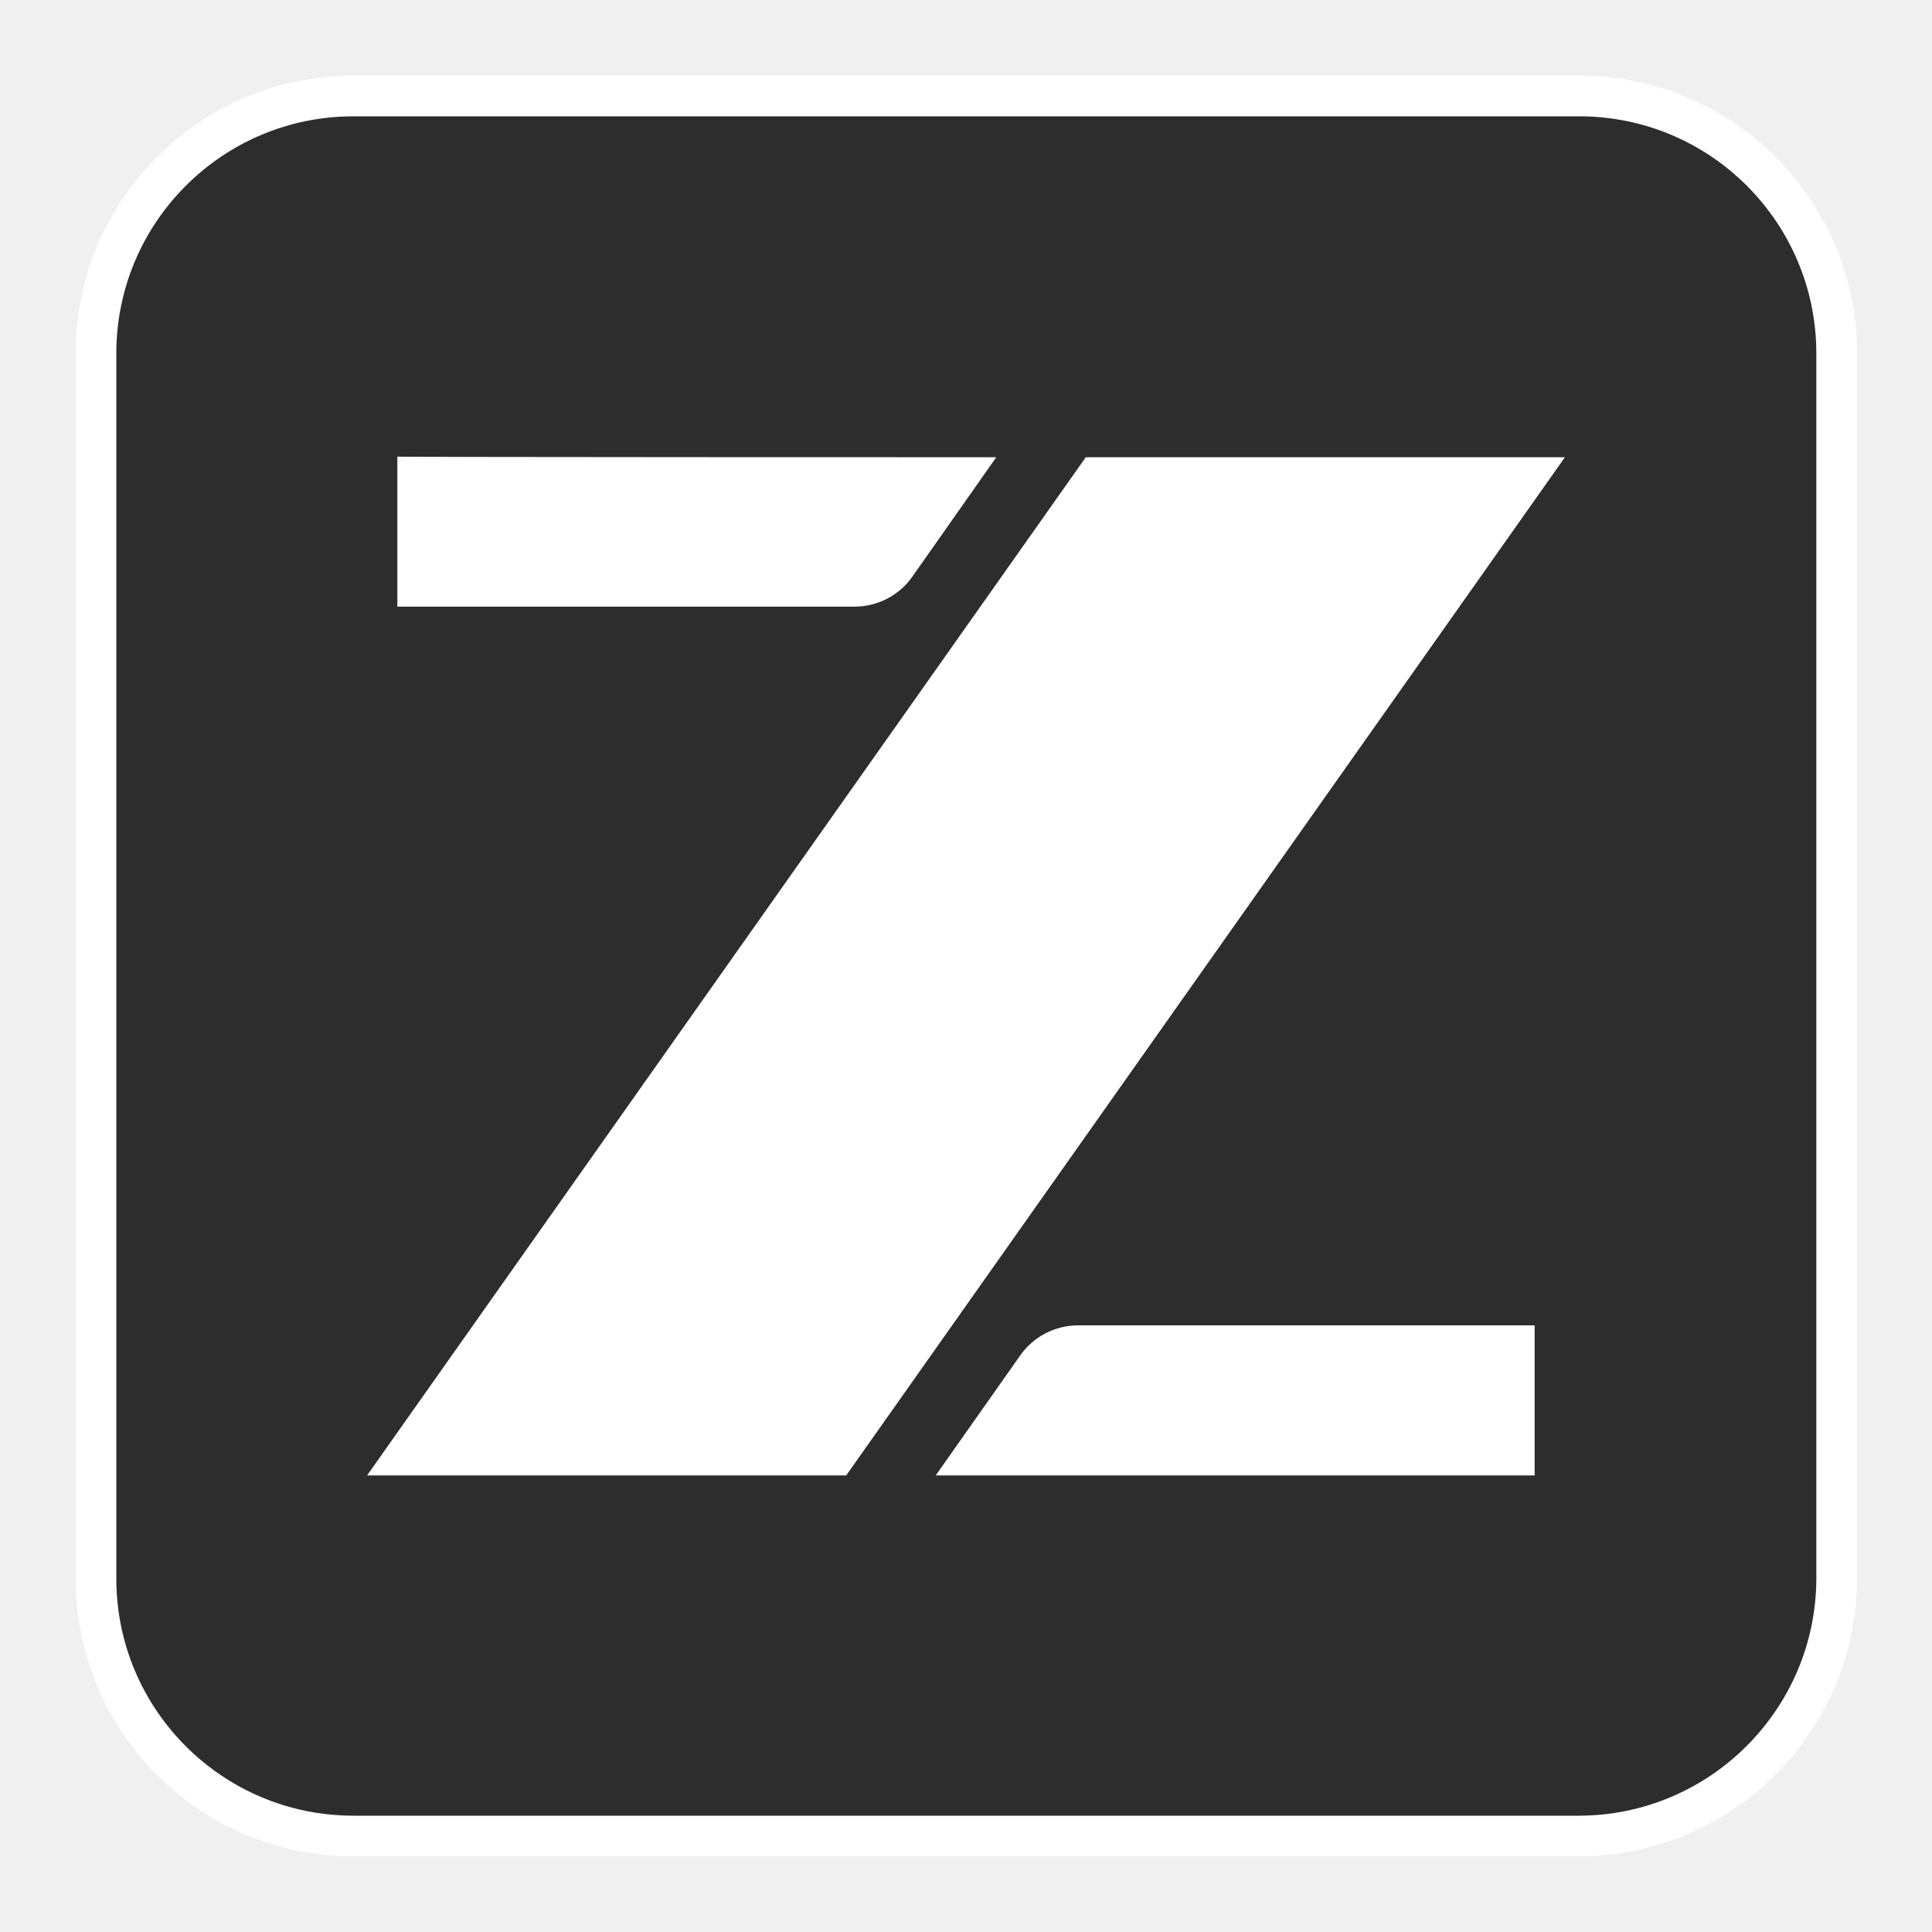
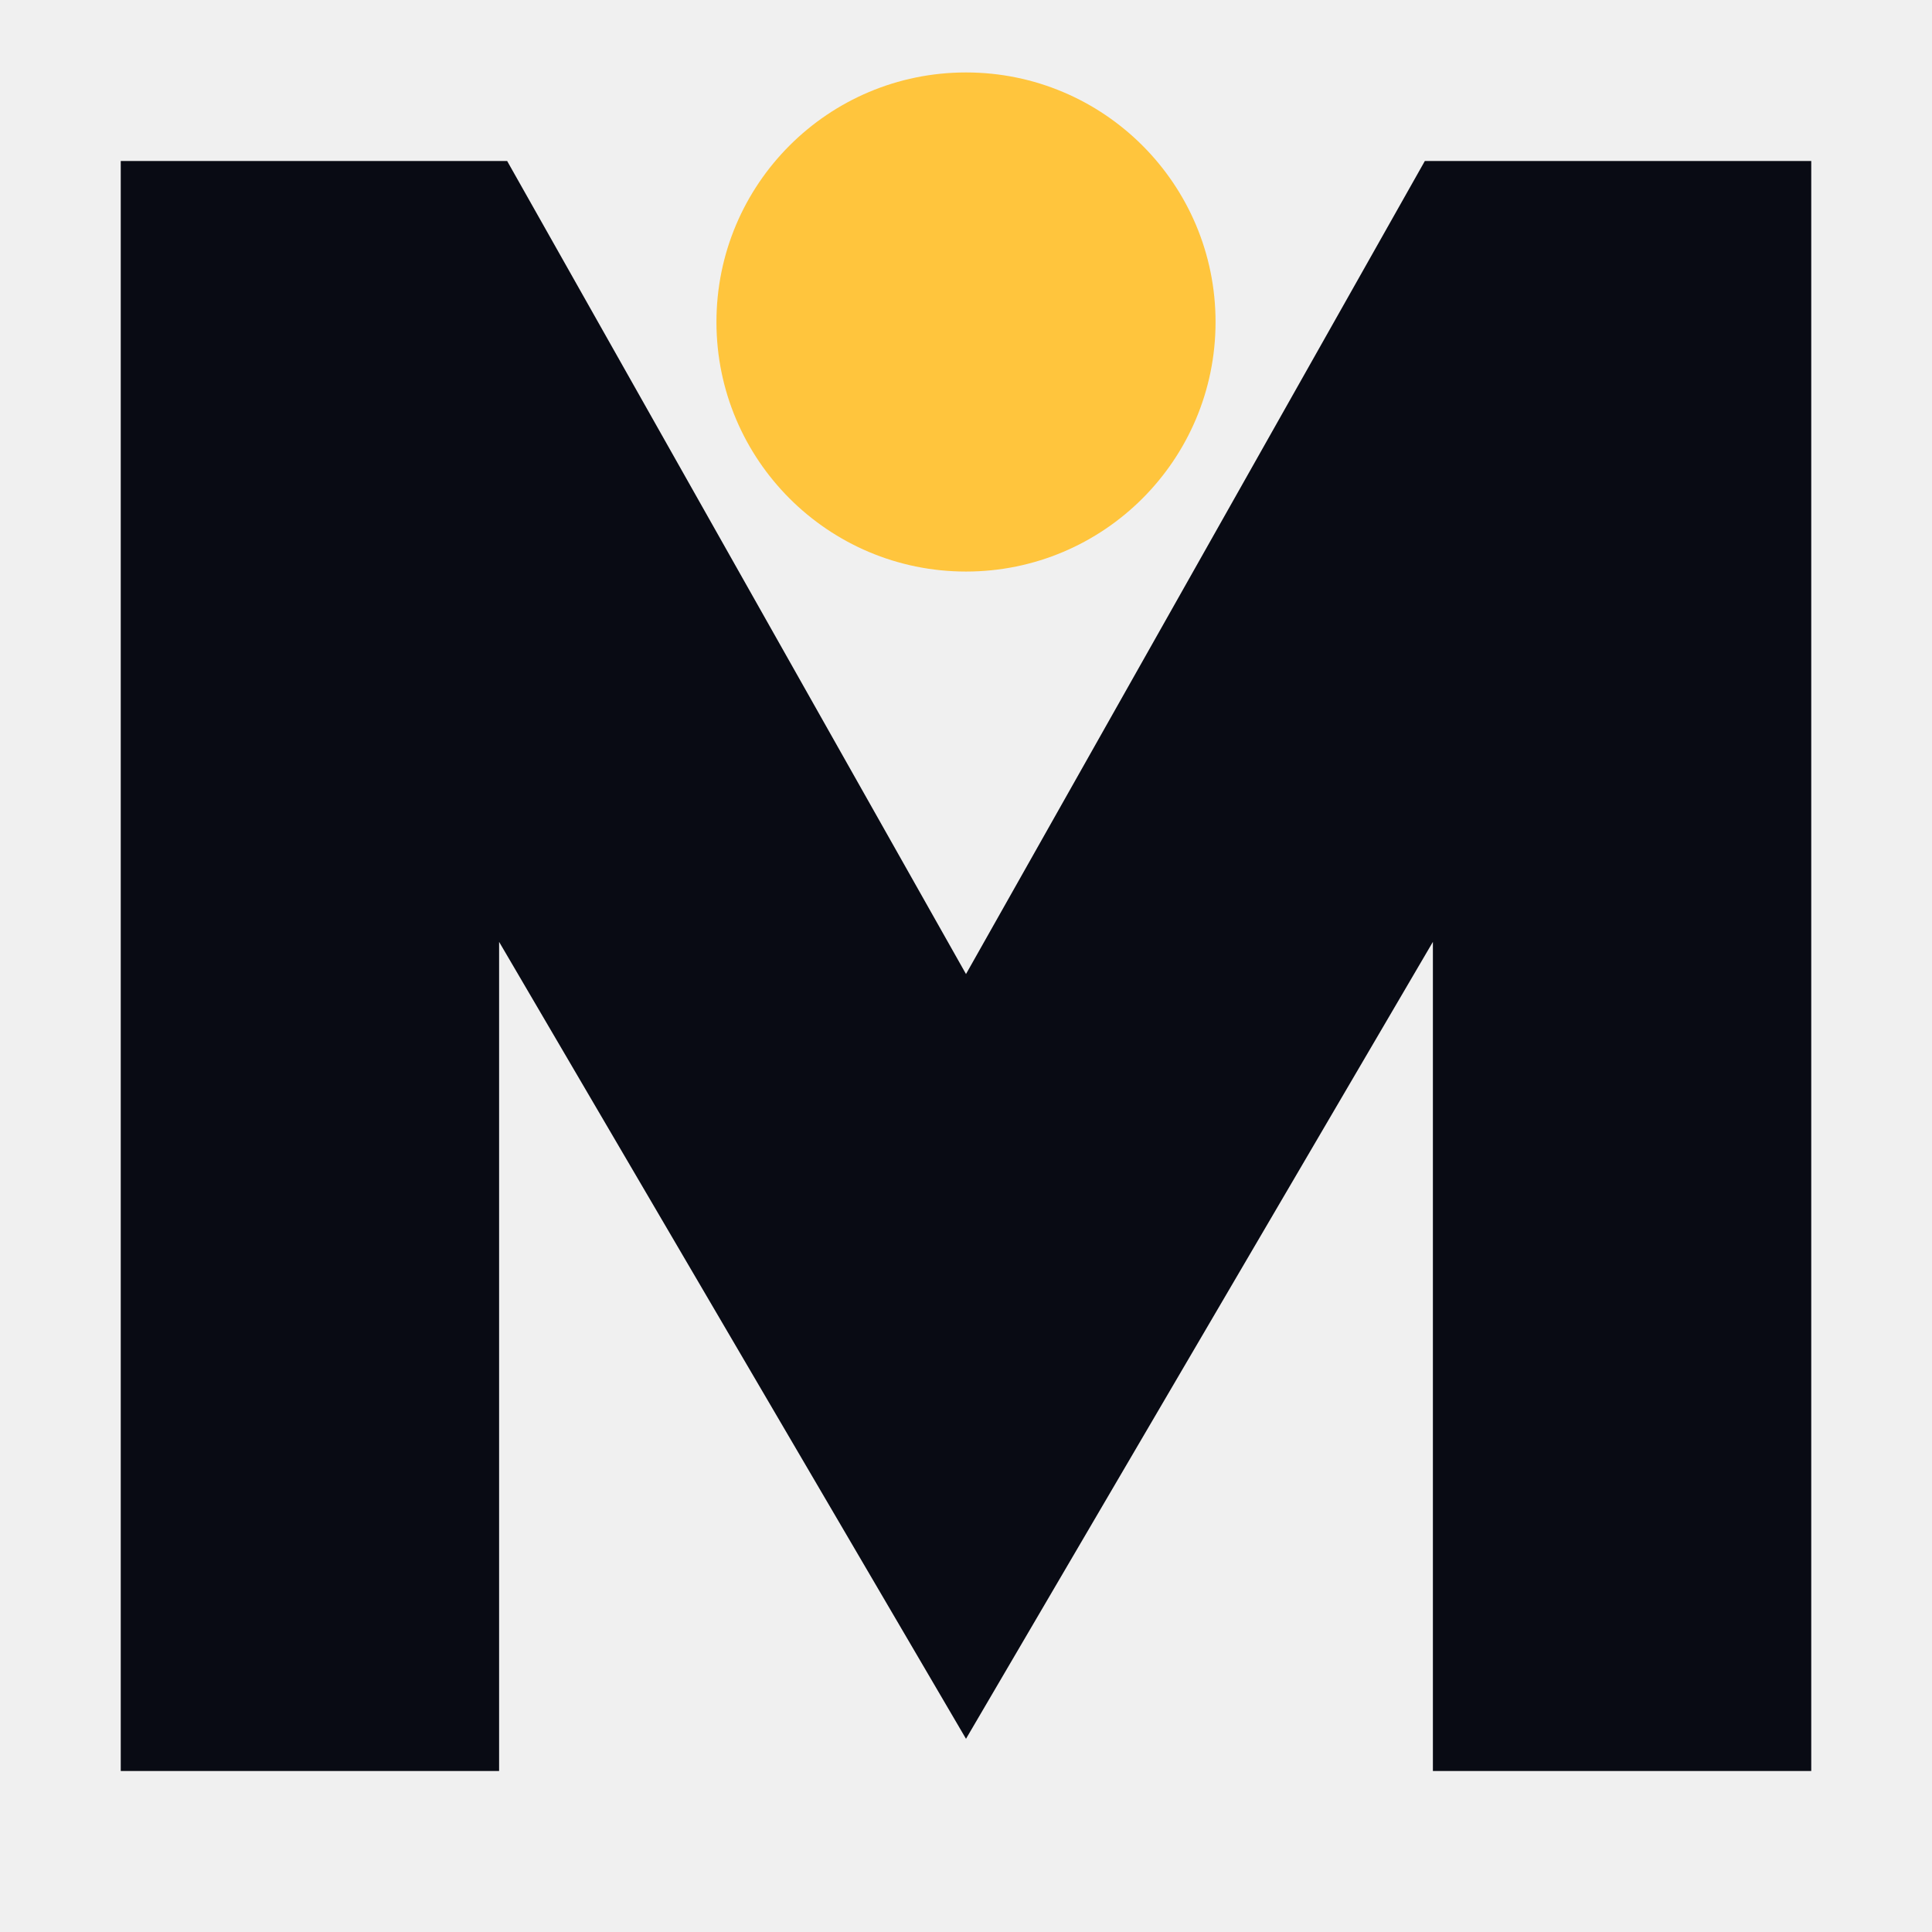
- <svg xmlns="http://www.w3.org/2000/svg" version="1.1" x="0px" y="0px" viewBox="0 0 30 30" style="enable-background:new 0 0 30 30;" xml:space="preserve">
-   <defs>
-     <style type="text/css">
-     .st194{fill:#2D2D2D;stroke:#FFFFFF;stroke-width:0.632;stroke-miterlimit:10;}
-     .st23{fill:#FFFFFF;}
- 
-     .z-breathe {
-       animation: breathe 2.5s ease-in-out infinite;
-     }
- 
-     @keyframes breathe {
-       0%, 100% { opacity: 0.7; }
-       50% { opacity: 1; }
-     }
-   </style>
-   </defs>
-   <g>
-     <path class="st194" d="M24.51,28.51H5.49c-2.21,0-4-1.79-4-4V5.49c0-2.21,1.79-4,4-4h19.03c2.21,0,4,1.79,4,4v19.03     C28.51,26.72,26.72,28.51,24.51,28.51z" />
-     <g class="z-breathe">
-       <path class="st23" d="M15.47,7.1l-1.3,1.85c-0.2,0.29-0.54,0.47-0.9,0.47h-7.1V7.09C6.16,7.1,15.47,7.1,15.47,7.1z" />
-       <polygon class="st23" points="24.3,7.1 13.14,22.91 5.7,22.91 16.86,7.1" />
-       <path class="st23" d="M14.53,22.91l1.31-1.86c0.2-0.29,0.54-0.47,0.9-0.47h7.09v2.33H14.53z" />
-     </g>
-   </g>
+ <svg xmlns="http://www.w3.org/2000/svg" viewBox="0 0 48 48" role="img" aria-label="MJTV">
+   <circle cx="24" cy="8" r="6.2" fill="#ffc53d" />
+   <path fill="#090b14" d="M3 44V4h9.6L24 24.2 35.4 4H45v40h-9.4V23.4L24 43.2 12.4 23.4V44z" />
</svg>
